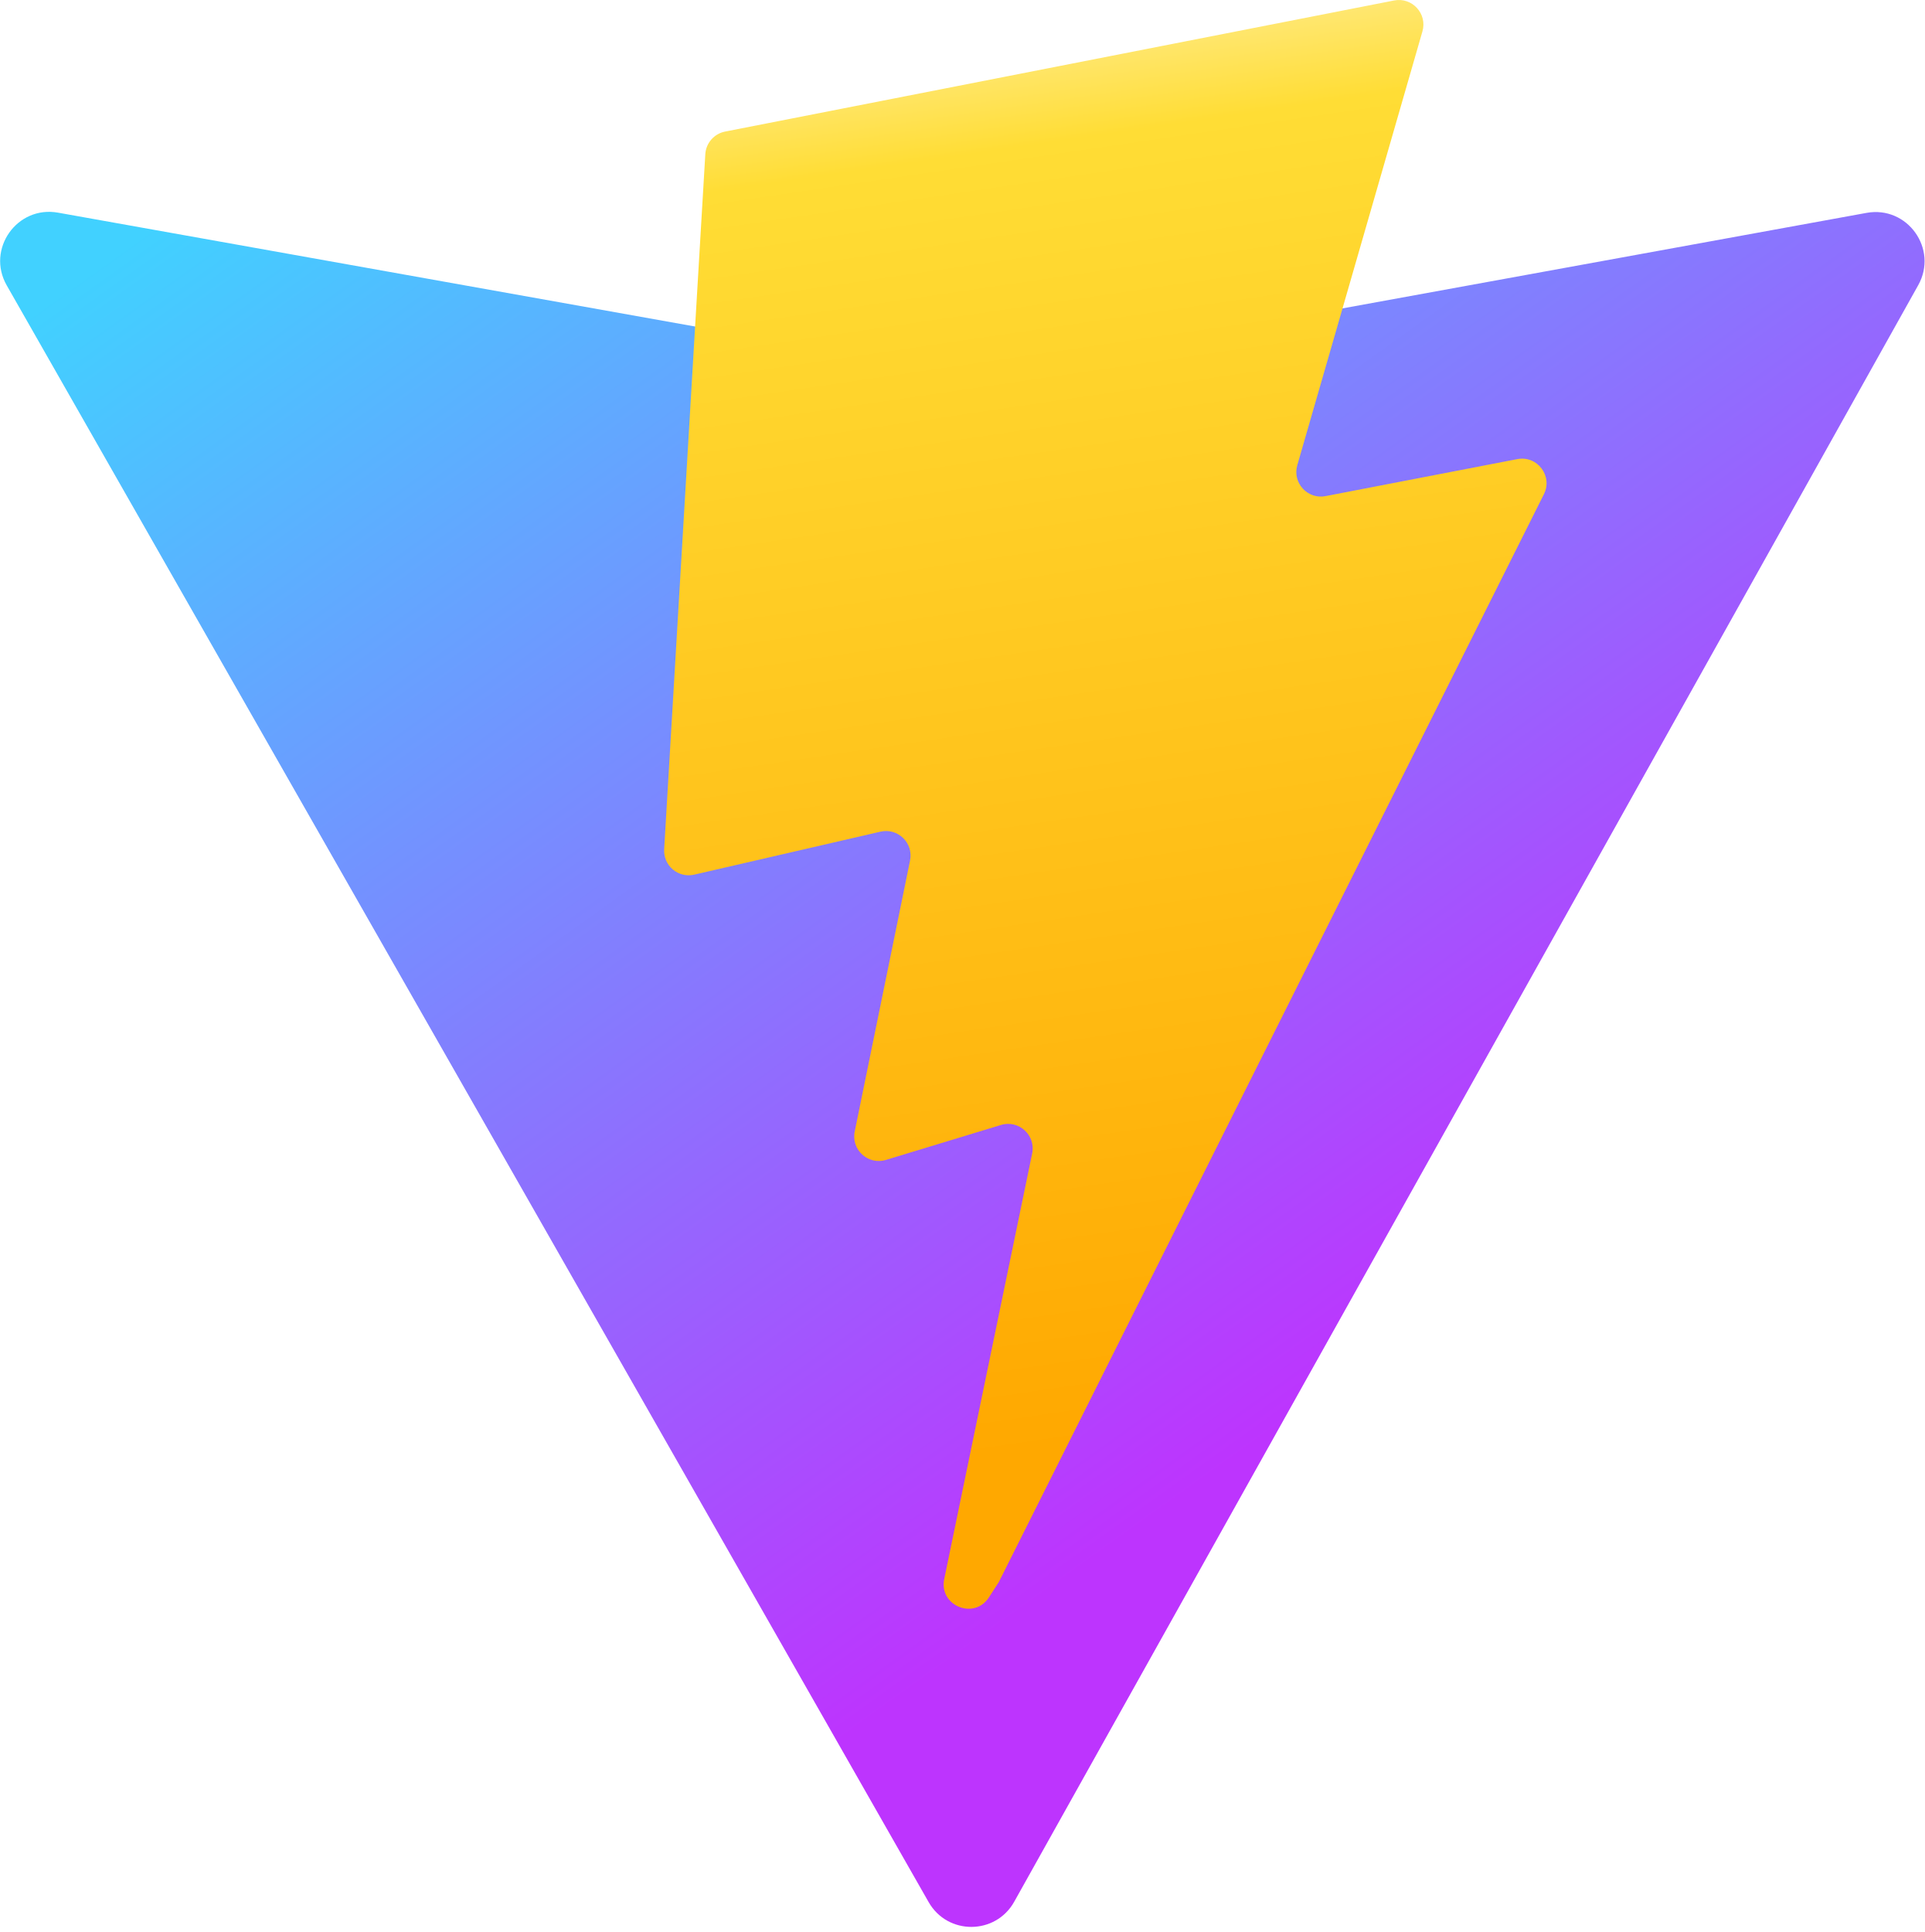
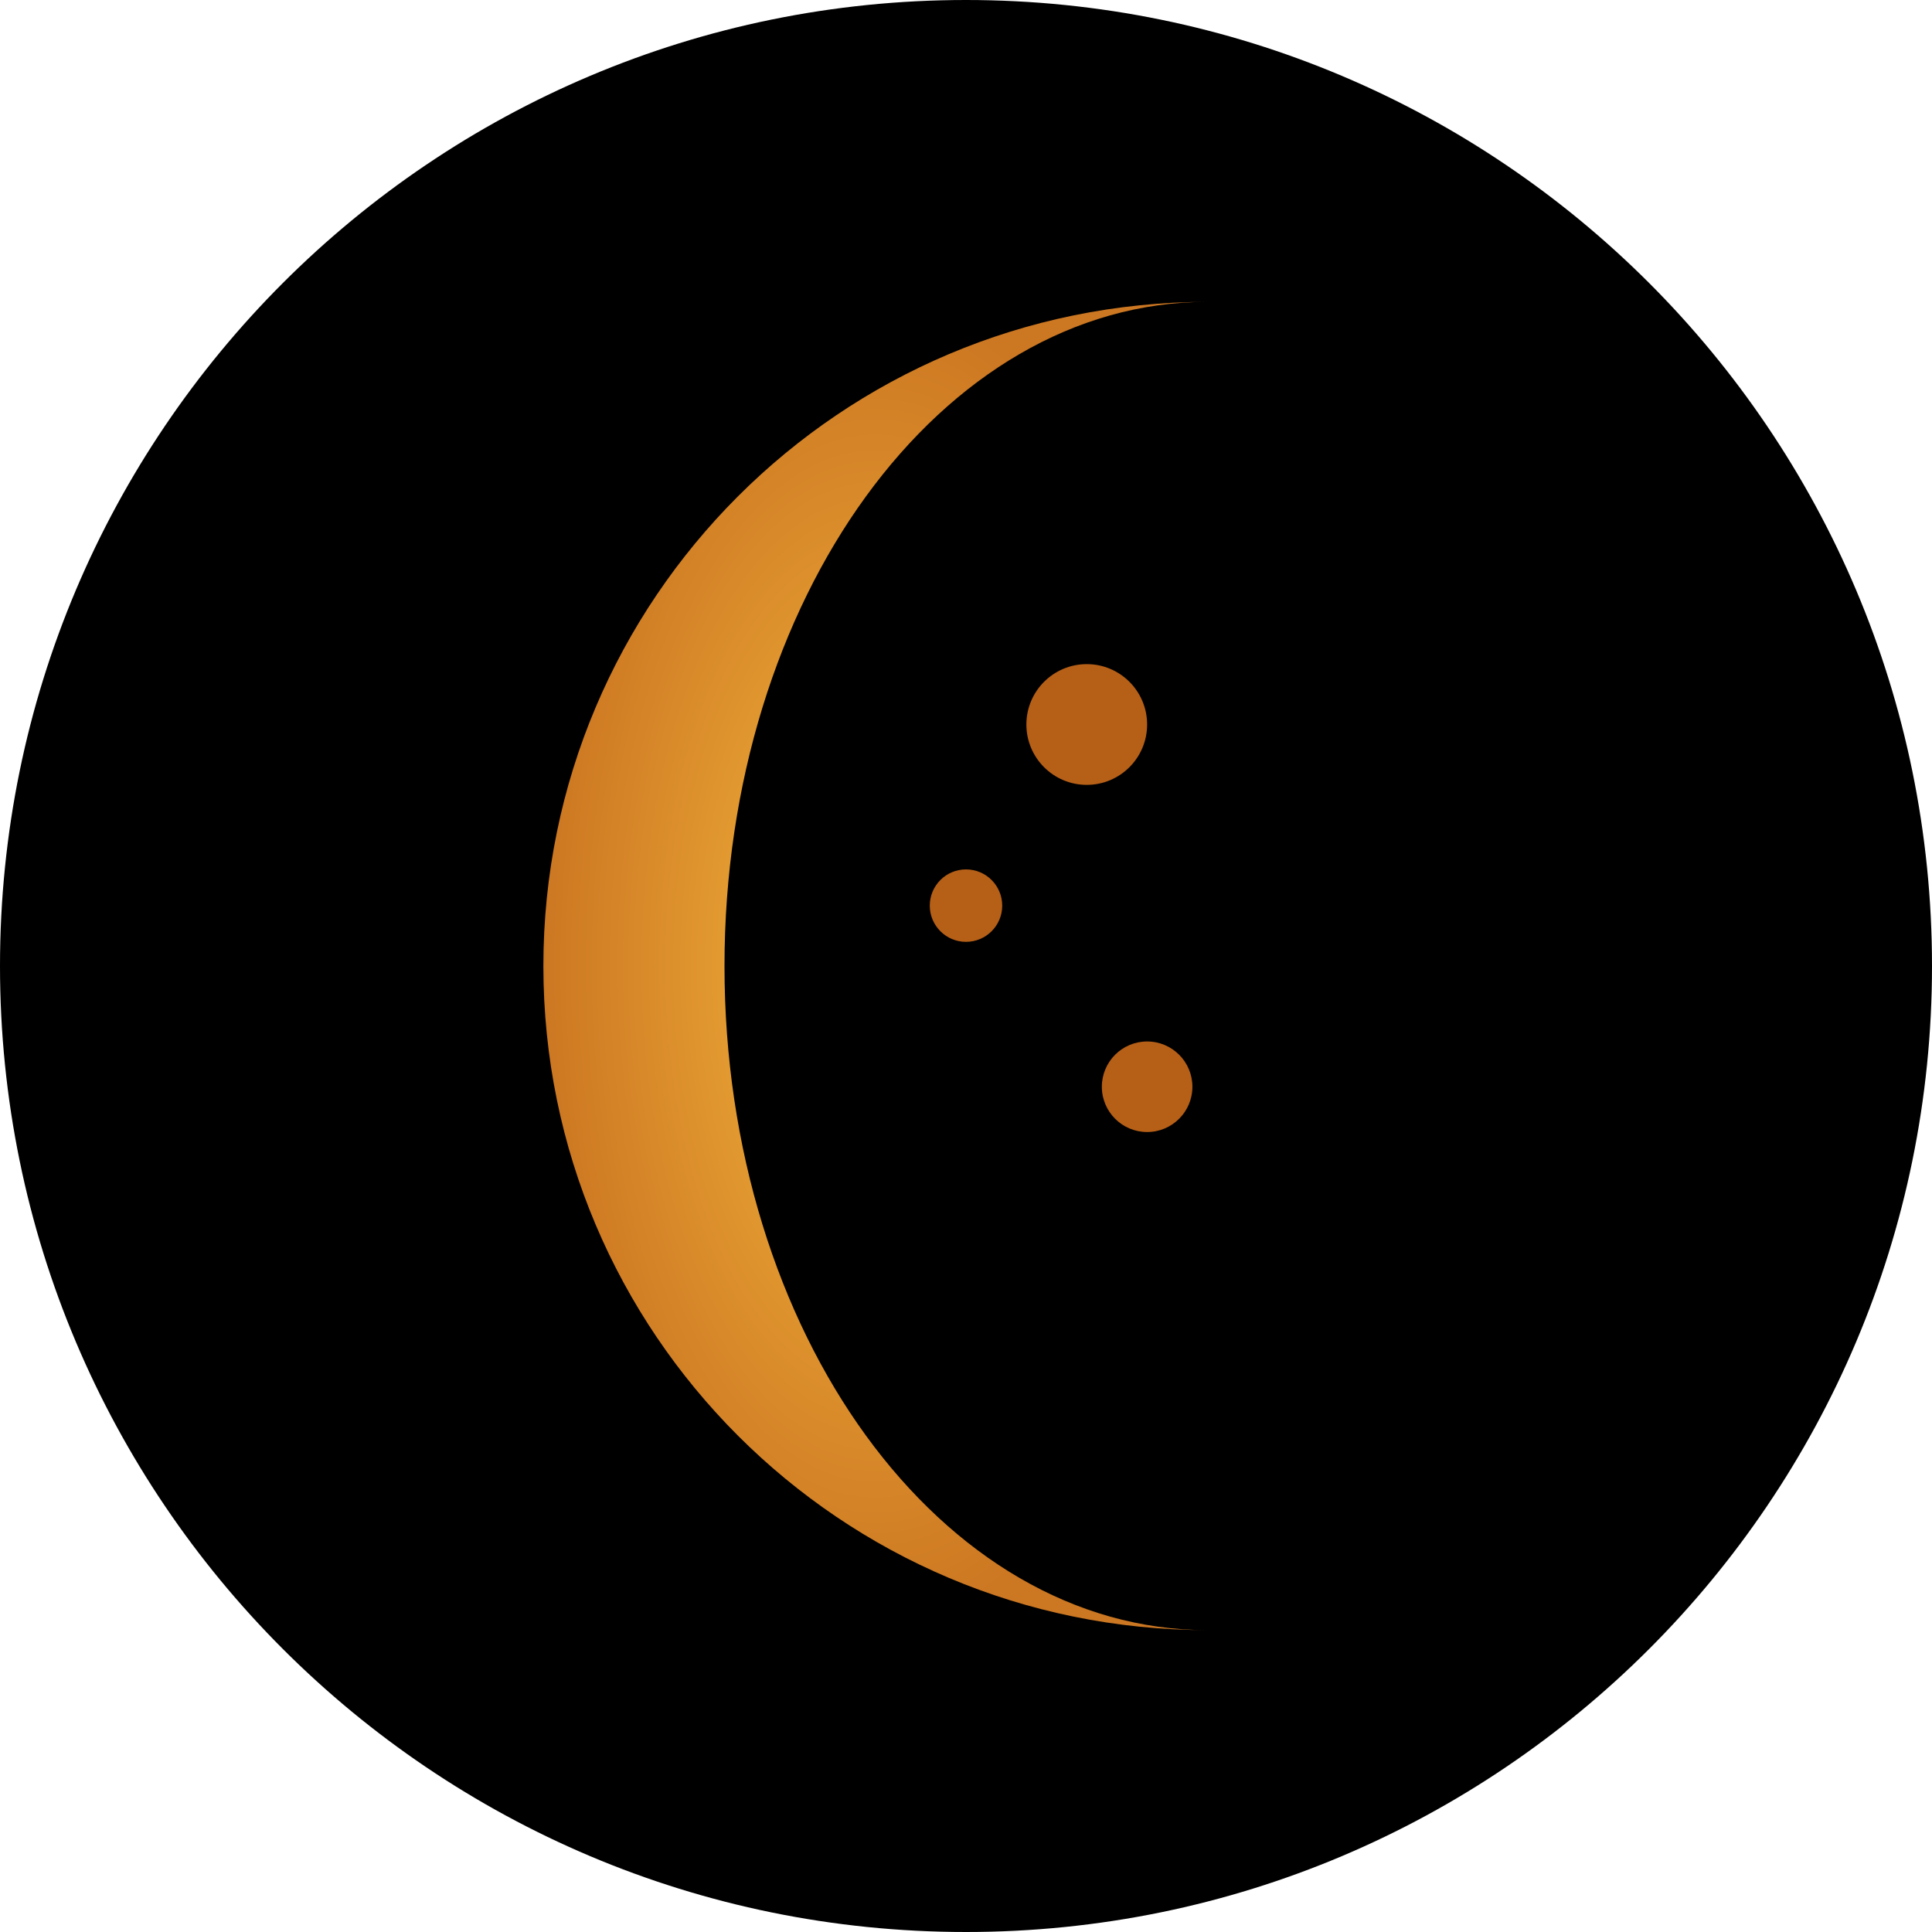
- <svg xmlns="http://www.w3.org/2000/svg" aria-hidden="true" role="img" class="iconify iconify--logos" width="31.88" height="32" preserveAspectRatio="xMidYMid meet" viewBox="0 0 256 257">
+ <svg xmlns="http://www.w3.org/2000/svg" width="64" height="64" viewBox="0 0 64 64">
+   <circle cx="32" cy="32" r="32" fill="black" />
  <defs>
-     <linearGradient id="IconifyId1813088fe1fbc01fb466" x1="-.828%" x2="57.636%" y1="7.652%" y2="78.411%">
-       <stop offset="0%" stop-color="#41D1FF" />
-       <stop offset="100%" stop-color="#BD34FE" />
-     </linearGradient>
-     <linearGradient id="IconifyId1813088fe1fbc01fb467" x1="43.376%" x2="50.316%" y1="2.242%" y2="89.03%">
-       <stop offset="0%" stop-color="#FFEA83" />
-       <stop offset="8.333%" stop-color="#FFDD35" />
-       <stop offset="100%" stop-color="#FFA800" />
-     </linearGradient>
+     <radialGradient id="moonGradient" cx="0.5" cy="0.5" r="0.5">
+       <stop offset="0%" stop-color="#f6b73c" />
+       <stop offset="100%" stop-color="#cc7722" />
+     </radialGradient>
  </defs>
-   <path fill="url(#IconifyId1813088fe1fbc01fb466)" d="M255.153 37.938L134.897 252.976c-2.483 4.44-8.862 4.466-11.382.048L.875 37.958c-2.746-4.814 1.371-10.646 6.827-9.67l120.385 21.517a6.537 6.537 0 0 0 2.322-.004l117.867-21.483c5.438-.991 9.574 4.796 6.877 9.62Z" />
-   <path fill="url(#IconifyId1813088fe1fbc01fb467)" d="M185.432.063L96.44 17.501a3.268 3.268 0 0 0-2.634 3.014l-5.474 92.456a3.268 3.268 0 0 0 3.997 3.378l24.777-5.718c2.318-.535 4.413 1.507 3.936 3.838l-7.361 36.047c-.495 2.426 1.782 4.5 4.151 3.78l15.304-4.649c2.372-.72 4.652 1.36 4.15 3.788l-11.698 56.621c-.732 3.542 3.979 5.473 5.943 2.437l1.313-2.028l72.516-144.72c1.215-2.423-.88-5.186-3.54-4.672l-25.505 4.922c-2.396.462-4.435-1.77-3.759-4.114l16.646-57.705c.677-2.35-1.37-4.583-3.769-4.113Z" />
+   <path d="M40,10 A22,22 0 1,0 40,54 A16,22 0 1,1 40,10 Z" fill="url(#moonGradient)" />
+   <circle cx="36" cy="24" r="2" fill="#b65f17" />
+   <circle cx="38" cy="36" r="1.5" fill="#b65f17" />
+   <circle cx="32" cy="30" r="1.2" fill="#b65f17" />
</svg>
